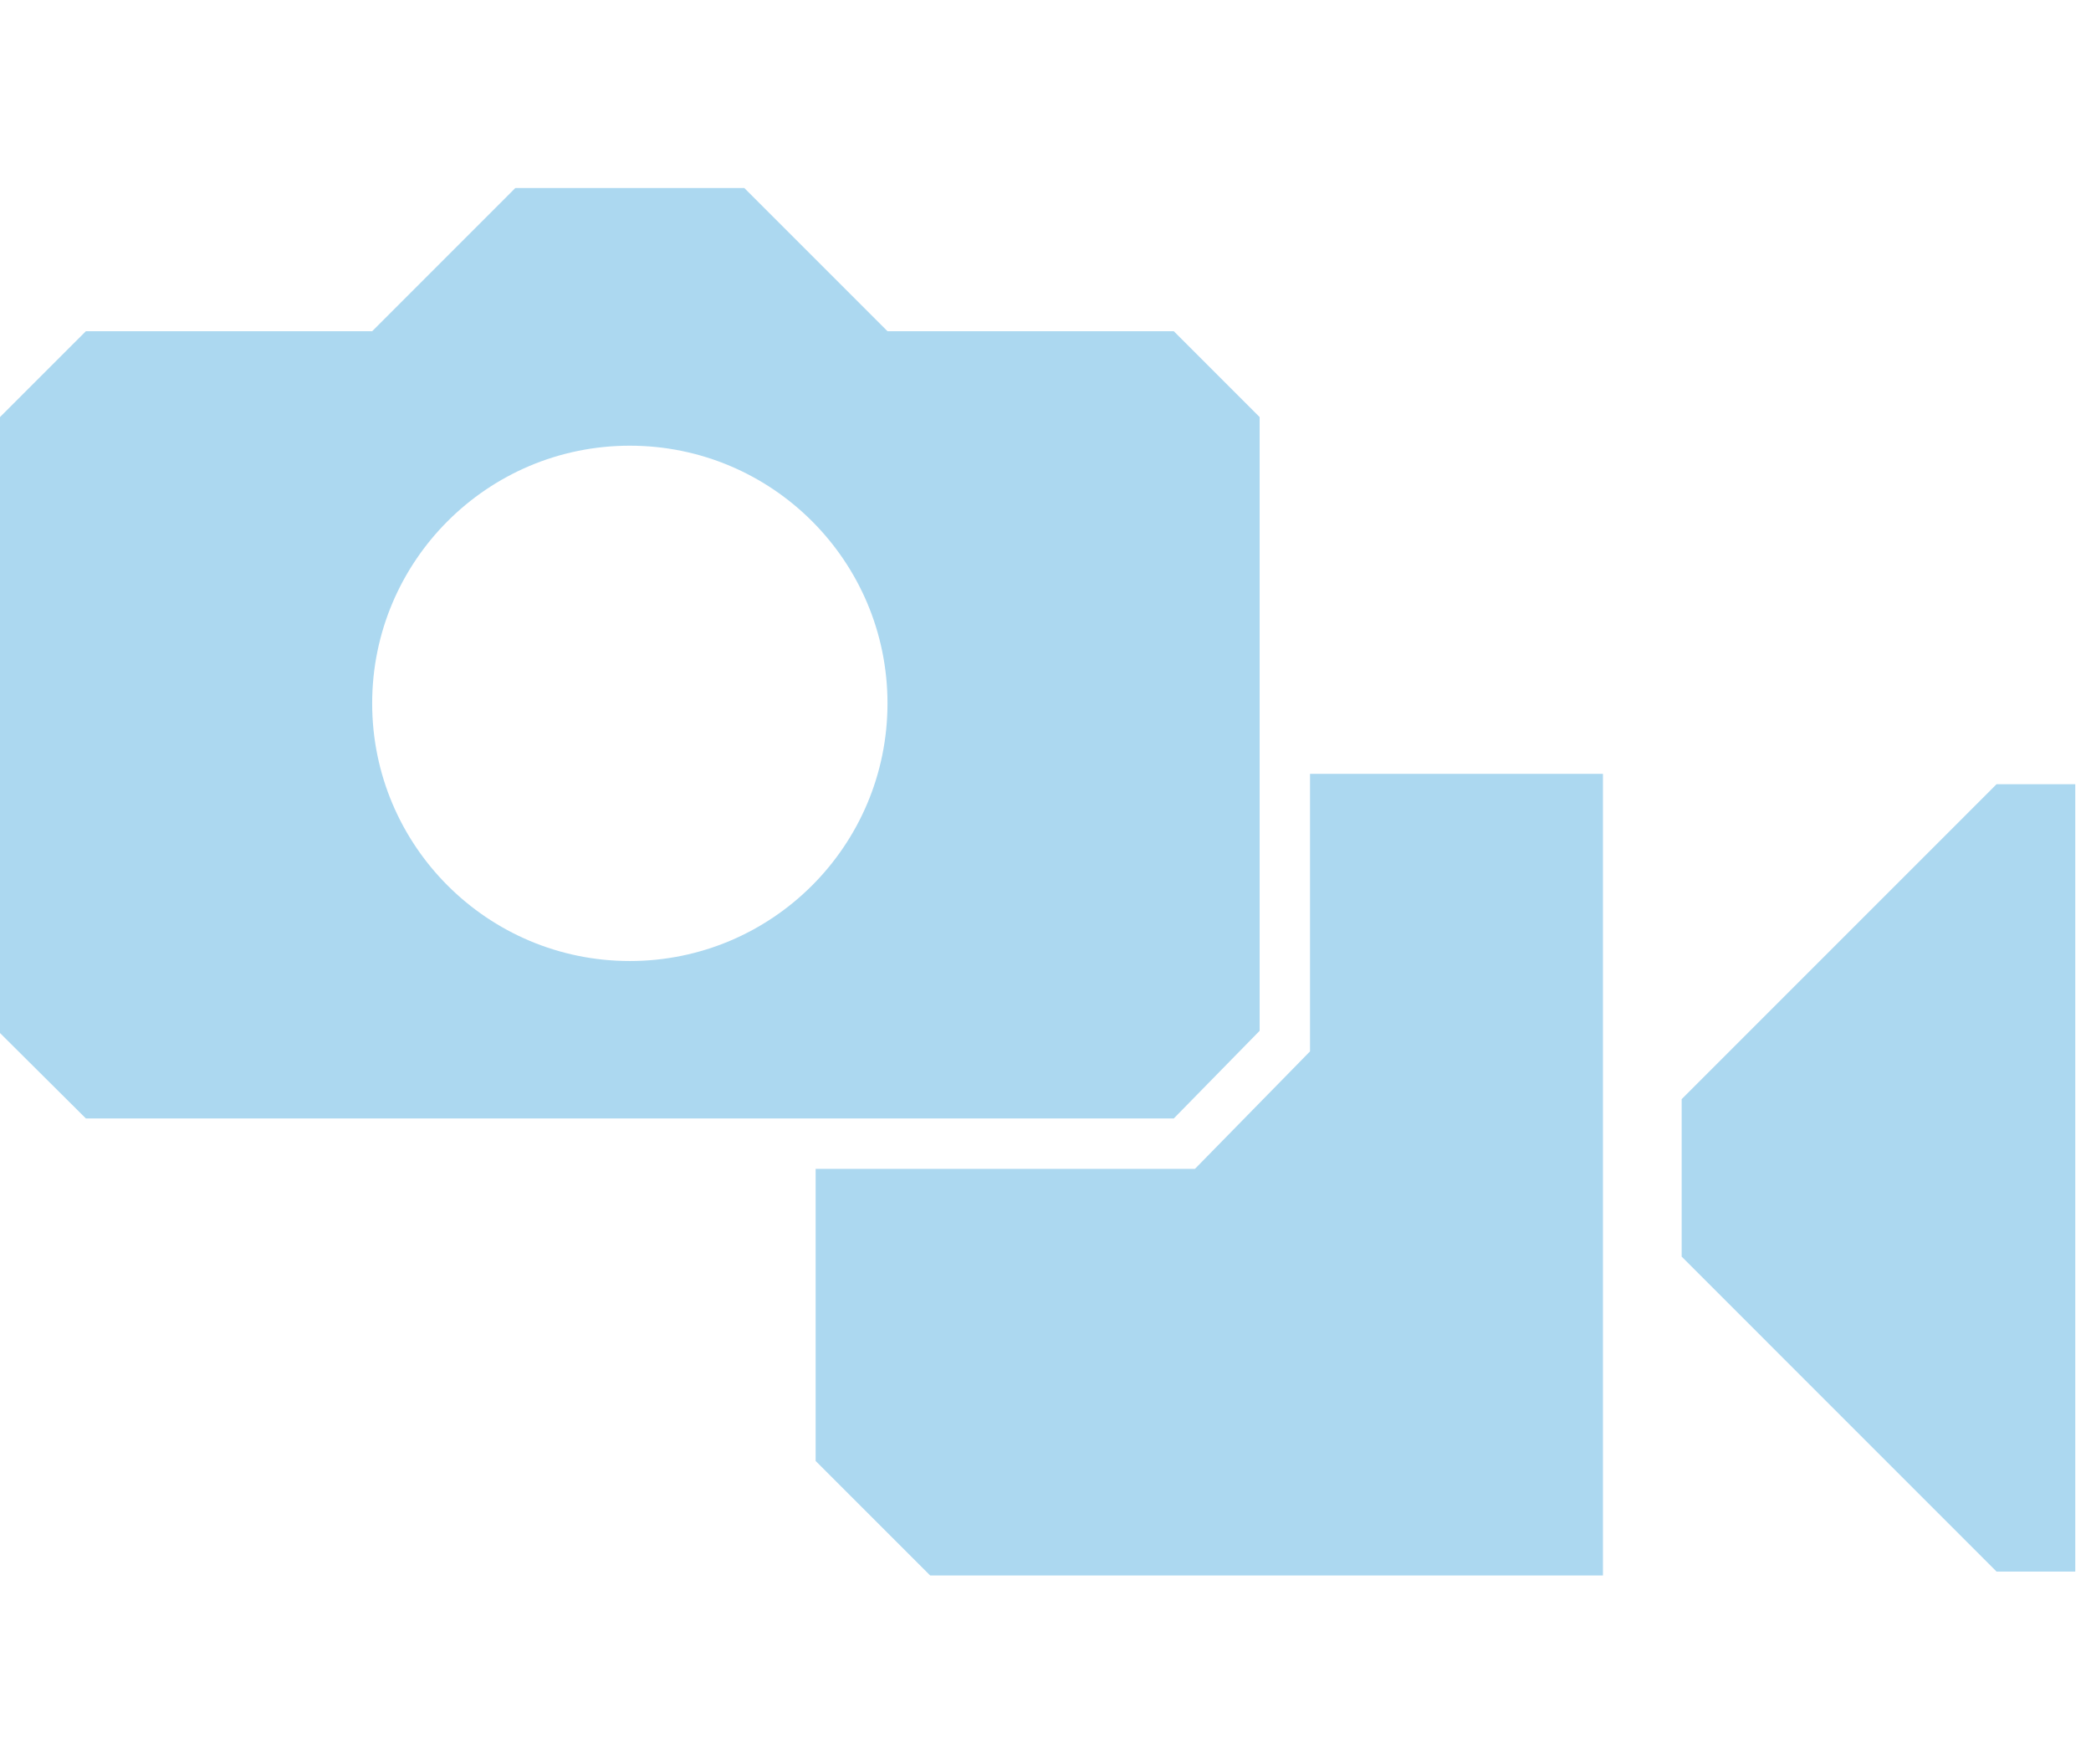
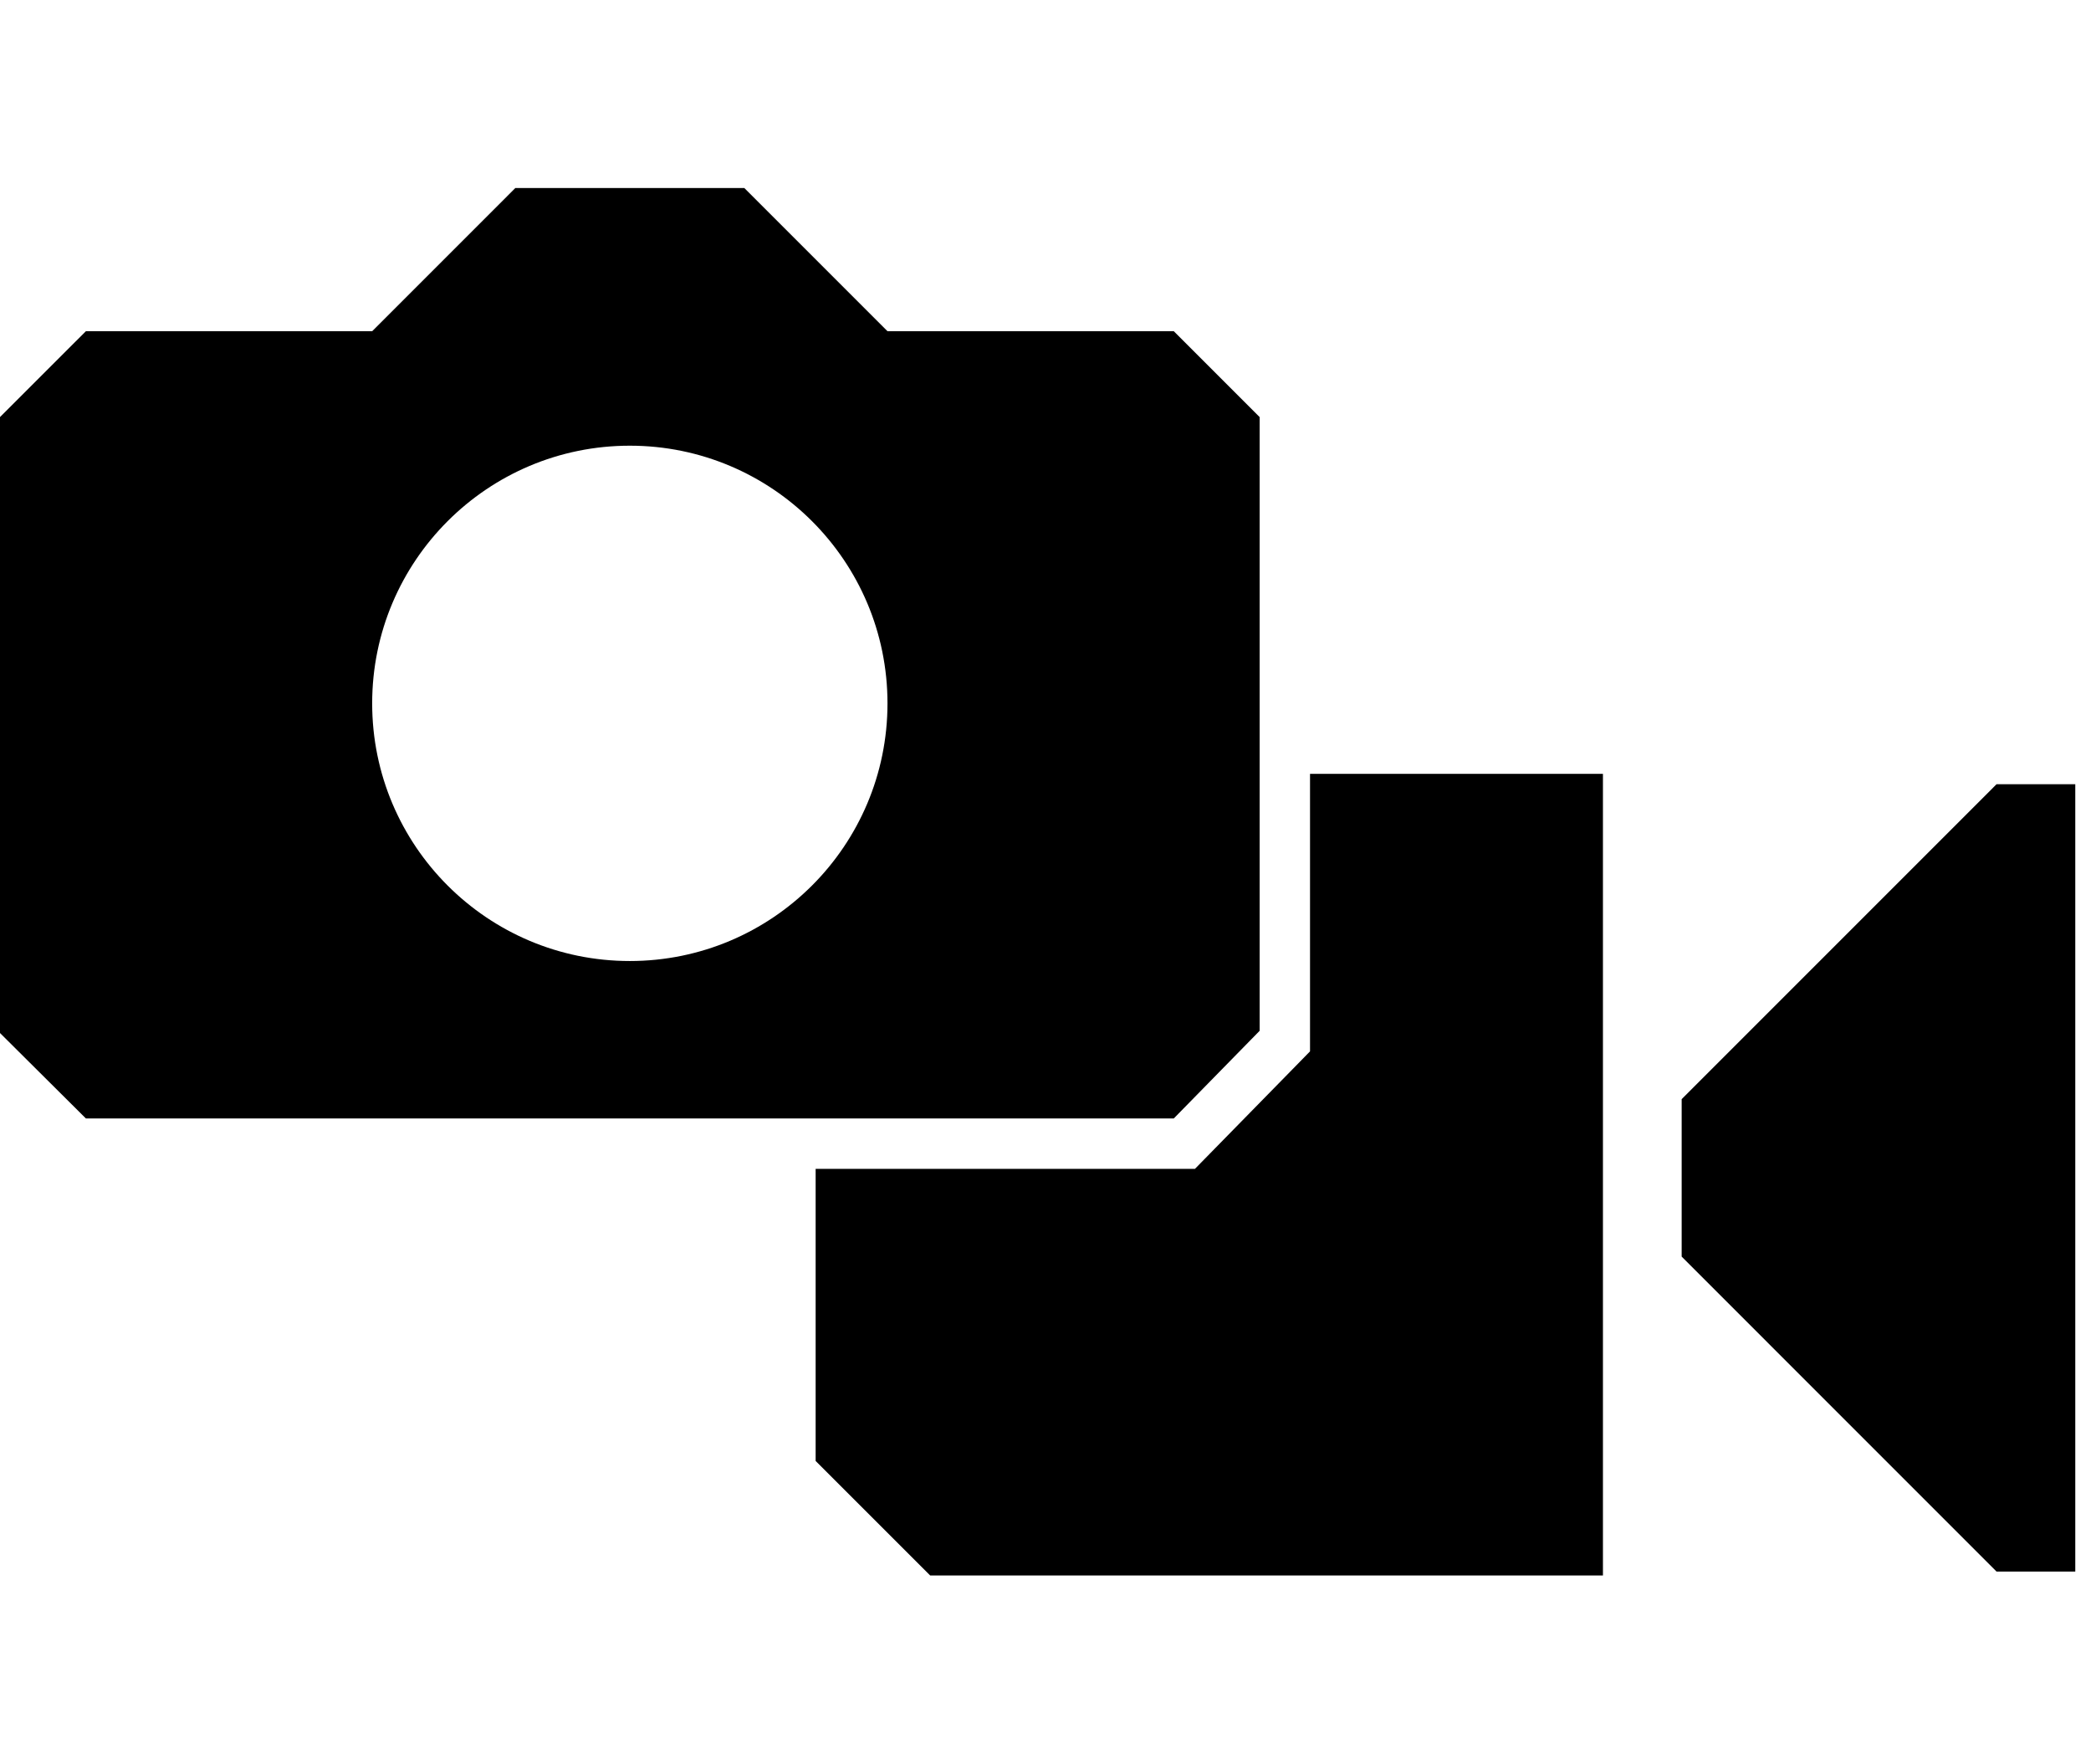
<svg xmlns="http://www.w3.org/2000/svg" version="1.1" id="Layer_1" x="0px" y="0px" width="83px" height="70px" viewBox="0 0 83 70" enable-background="new 0 0 83 70" xml:space="preserve">
  <g>
-     <polygon fill="#ACD8F0" points="79.251,31.128 66.752,43.629 66.752,49.879 79.251,62.381 82.376,62.381 82.376,31.128  " />
-     <path fill="#ACD8F0" d="M50,40.916V16.555l-3.408-3.408H35.228l-5.682-5.683h-9.091l-5.682,5.683H3.409L0,16.555v24.449   l3.409,3.391h43.183L50,40.916z M25,38.146c-5.648,0-10.227-4.58-10.227-10.227c0-5.649,4.578-10.228,10.227-10.228   c5.646,0,10.228,4.578,10.228,10.228C35.228,33.567,30.646,38.146,25,38.146z" />
-     <polygon fill="#ACD8F0" points="52,40.916 52,41.732 51.429,42.316 48.021,45.795 47.433,46.395 46.592,46.395 32.376,46.395    32.376,57.99 36.922,62.535 63.627,62.535 63.627,30.717 52,30.717  " />
+     <polygon points="79.251,31.128 66.752,43.629 66.752,49.879 79.251,62.381 82.376,62.381 82.376,31.128  " />
+     <path d="M50,40.916V16.555l-3.408-3.408H35.228l-5.682-5.683h-9.091l-5.682,5.683H3.409L0,16.555v24.449   l3.409,3.391h43.183L50,40.916z M25,38.146c-5.648,0-10.227-4.58-10.227-10.227c0-5.649,4.578-10.228,10.227-10.228   c5.646,0,10.228,4.578,10.228,10.228C35.228,33.567,30.646,38.146,25,38.146z" />
+     <polygon points="52,40.916 52,41.732 51.429,42.316 48.021,45.795 47.433,46.395 46.592,46.395 32.376,46.395   32.376,57.99 36.922,62.535 63.627,62.535 63.627,30.717 52,30.717  " />
  </g>
</svg>
